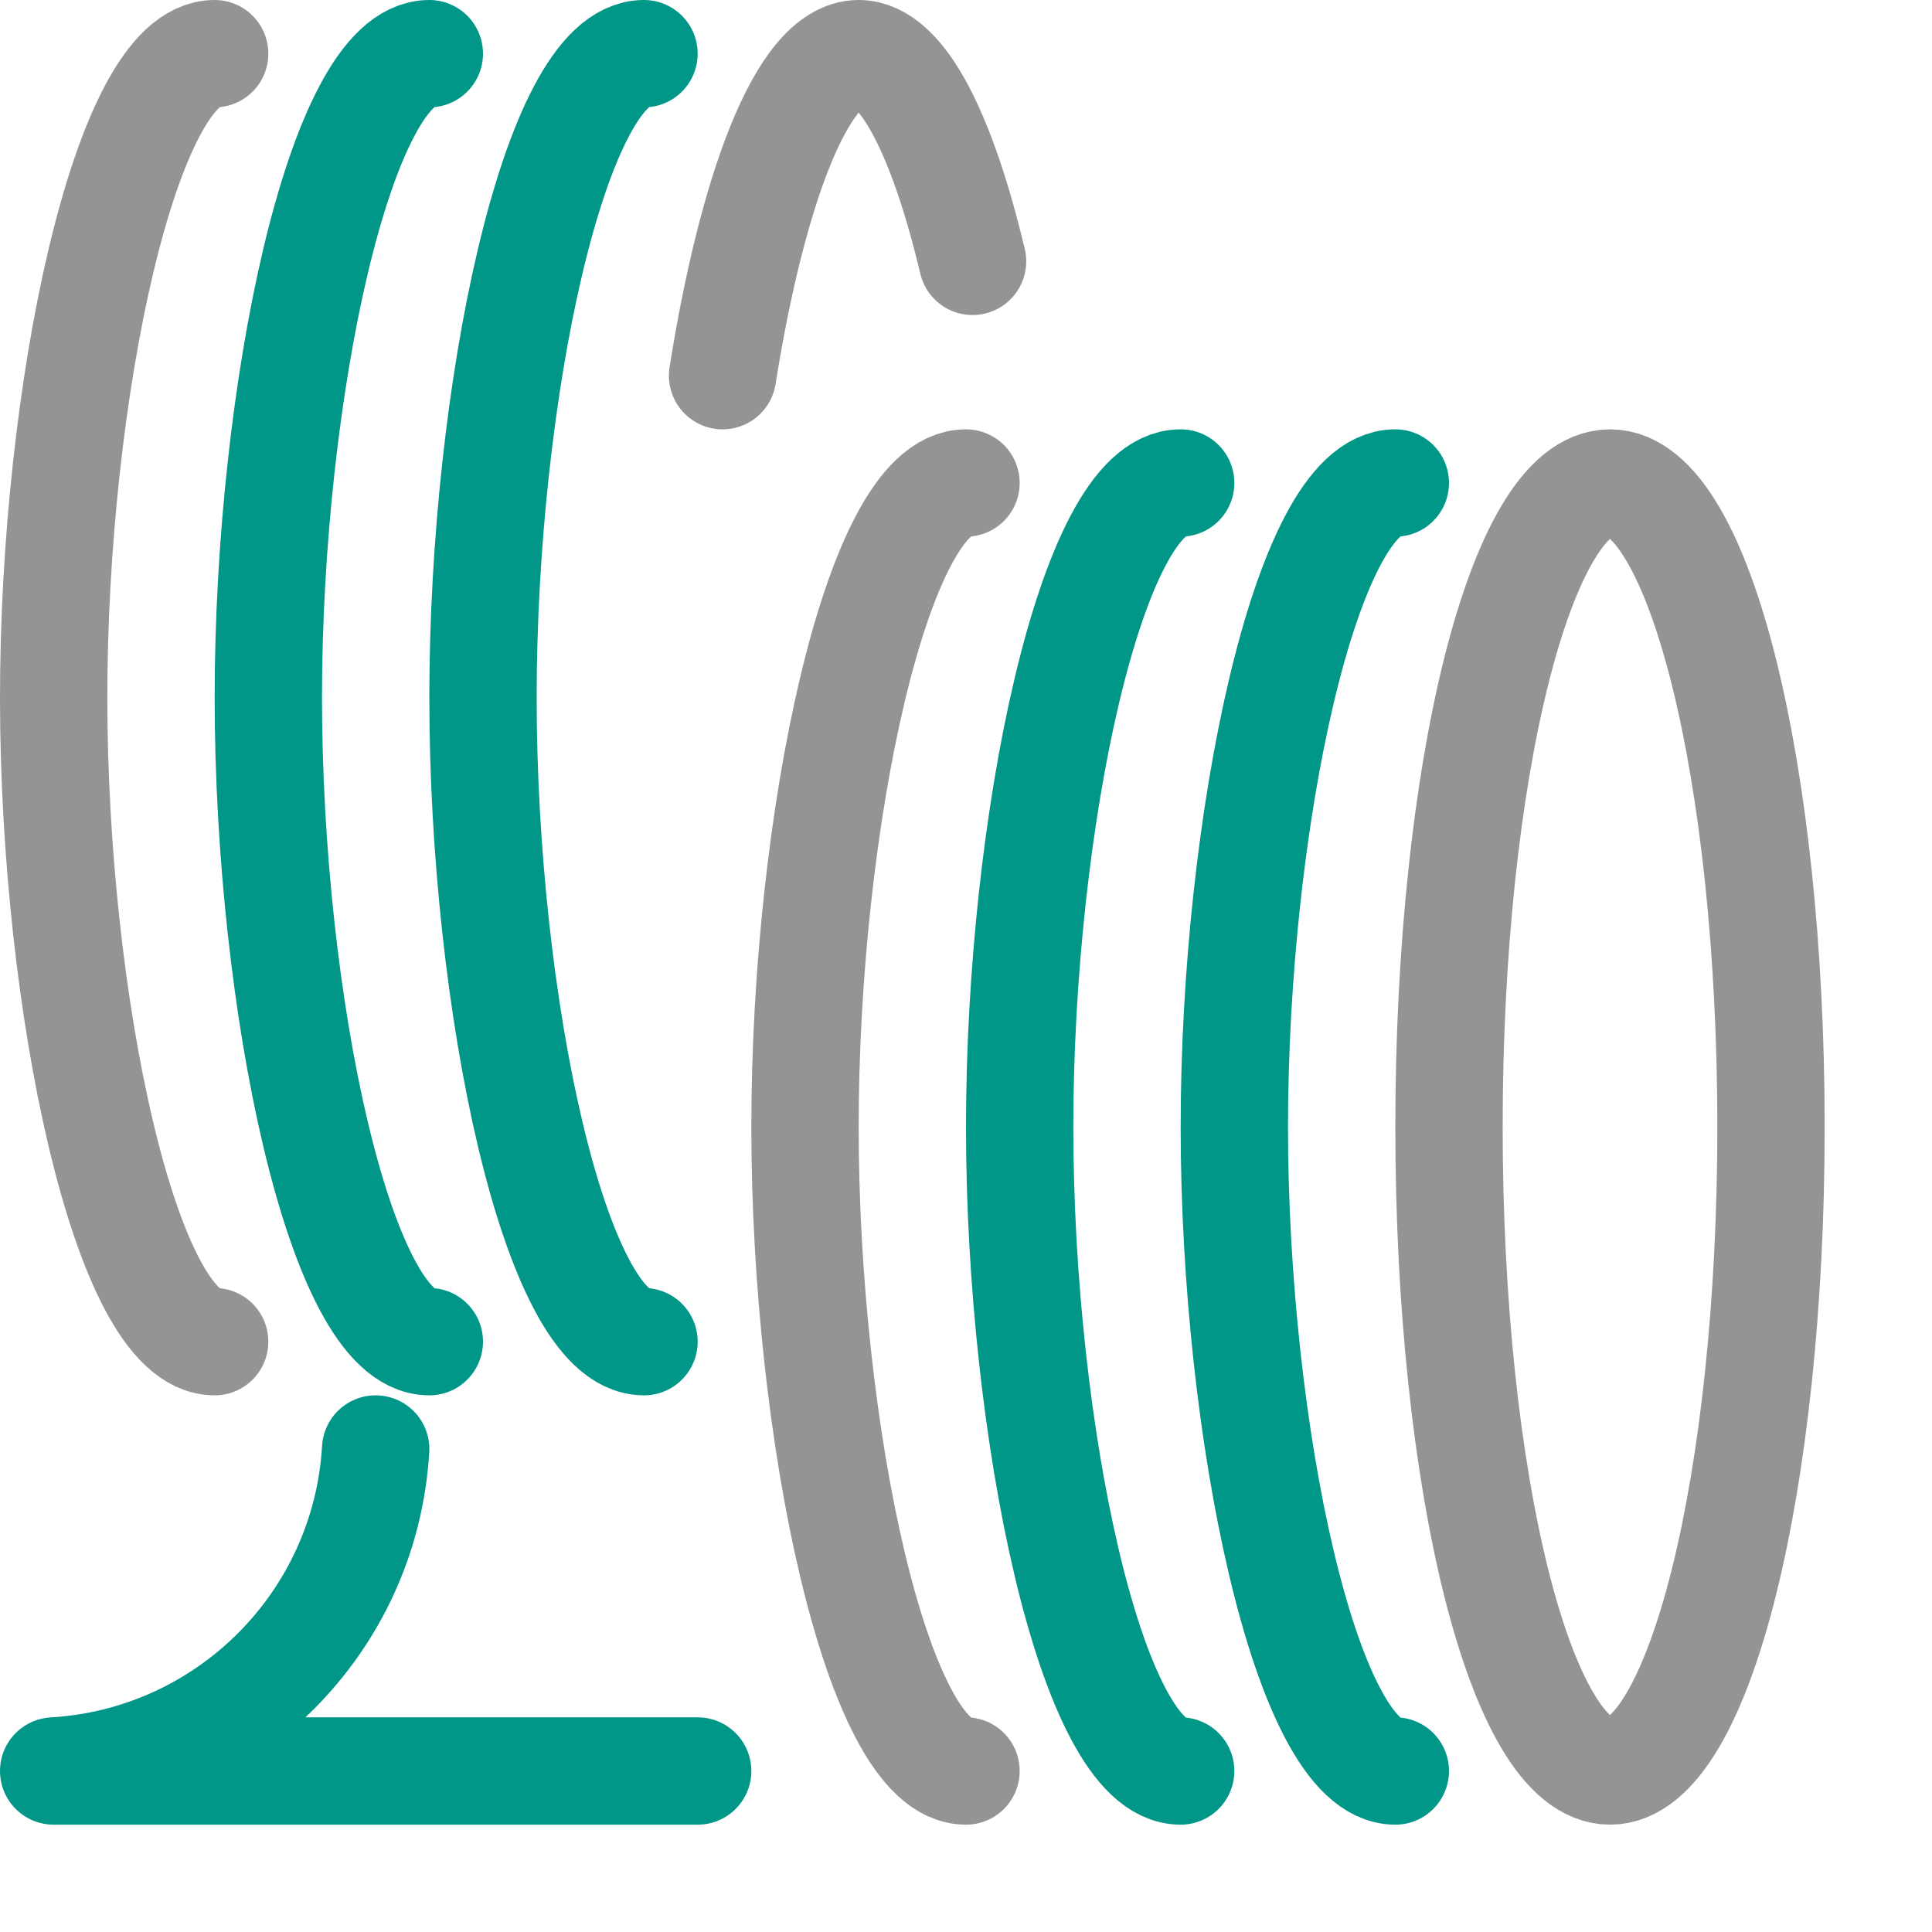
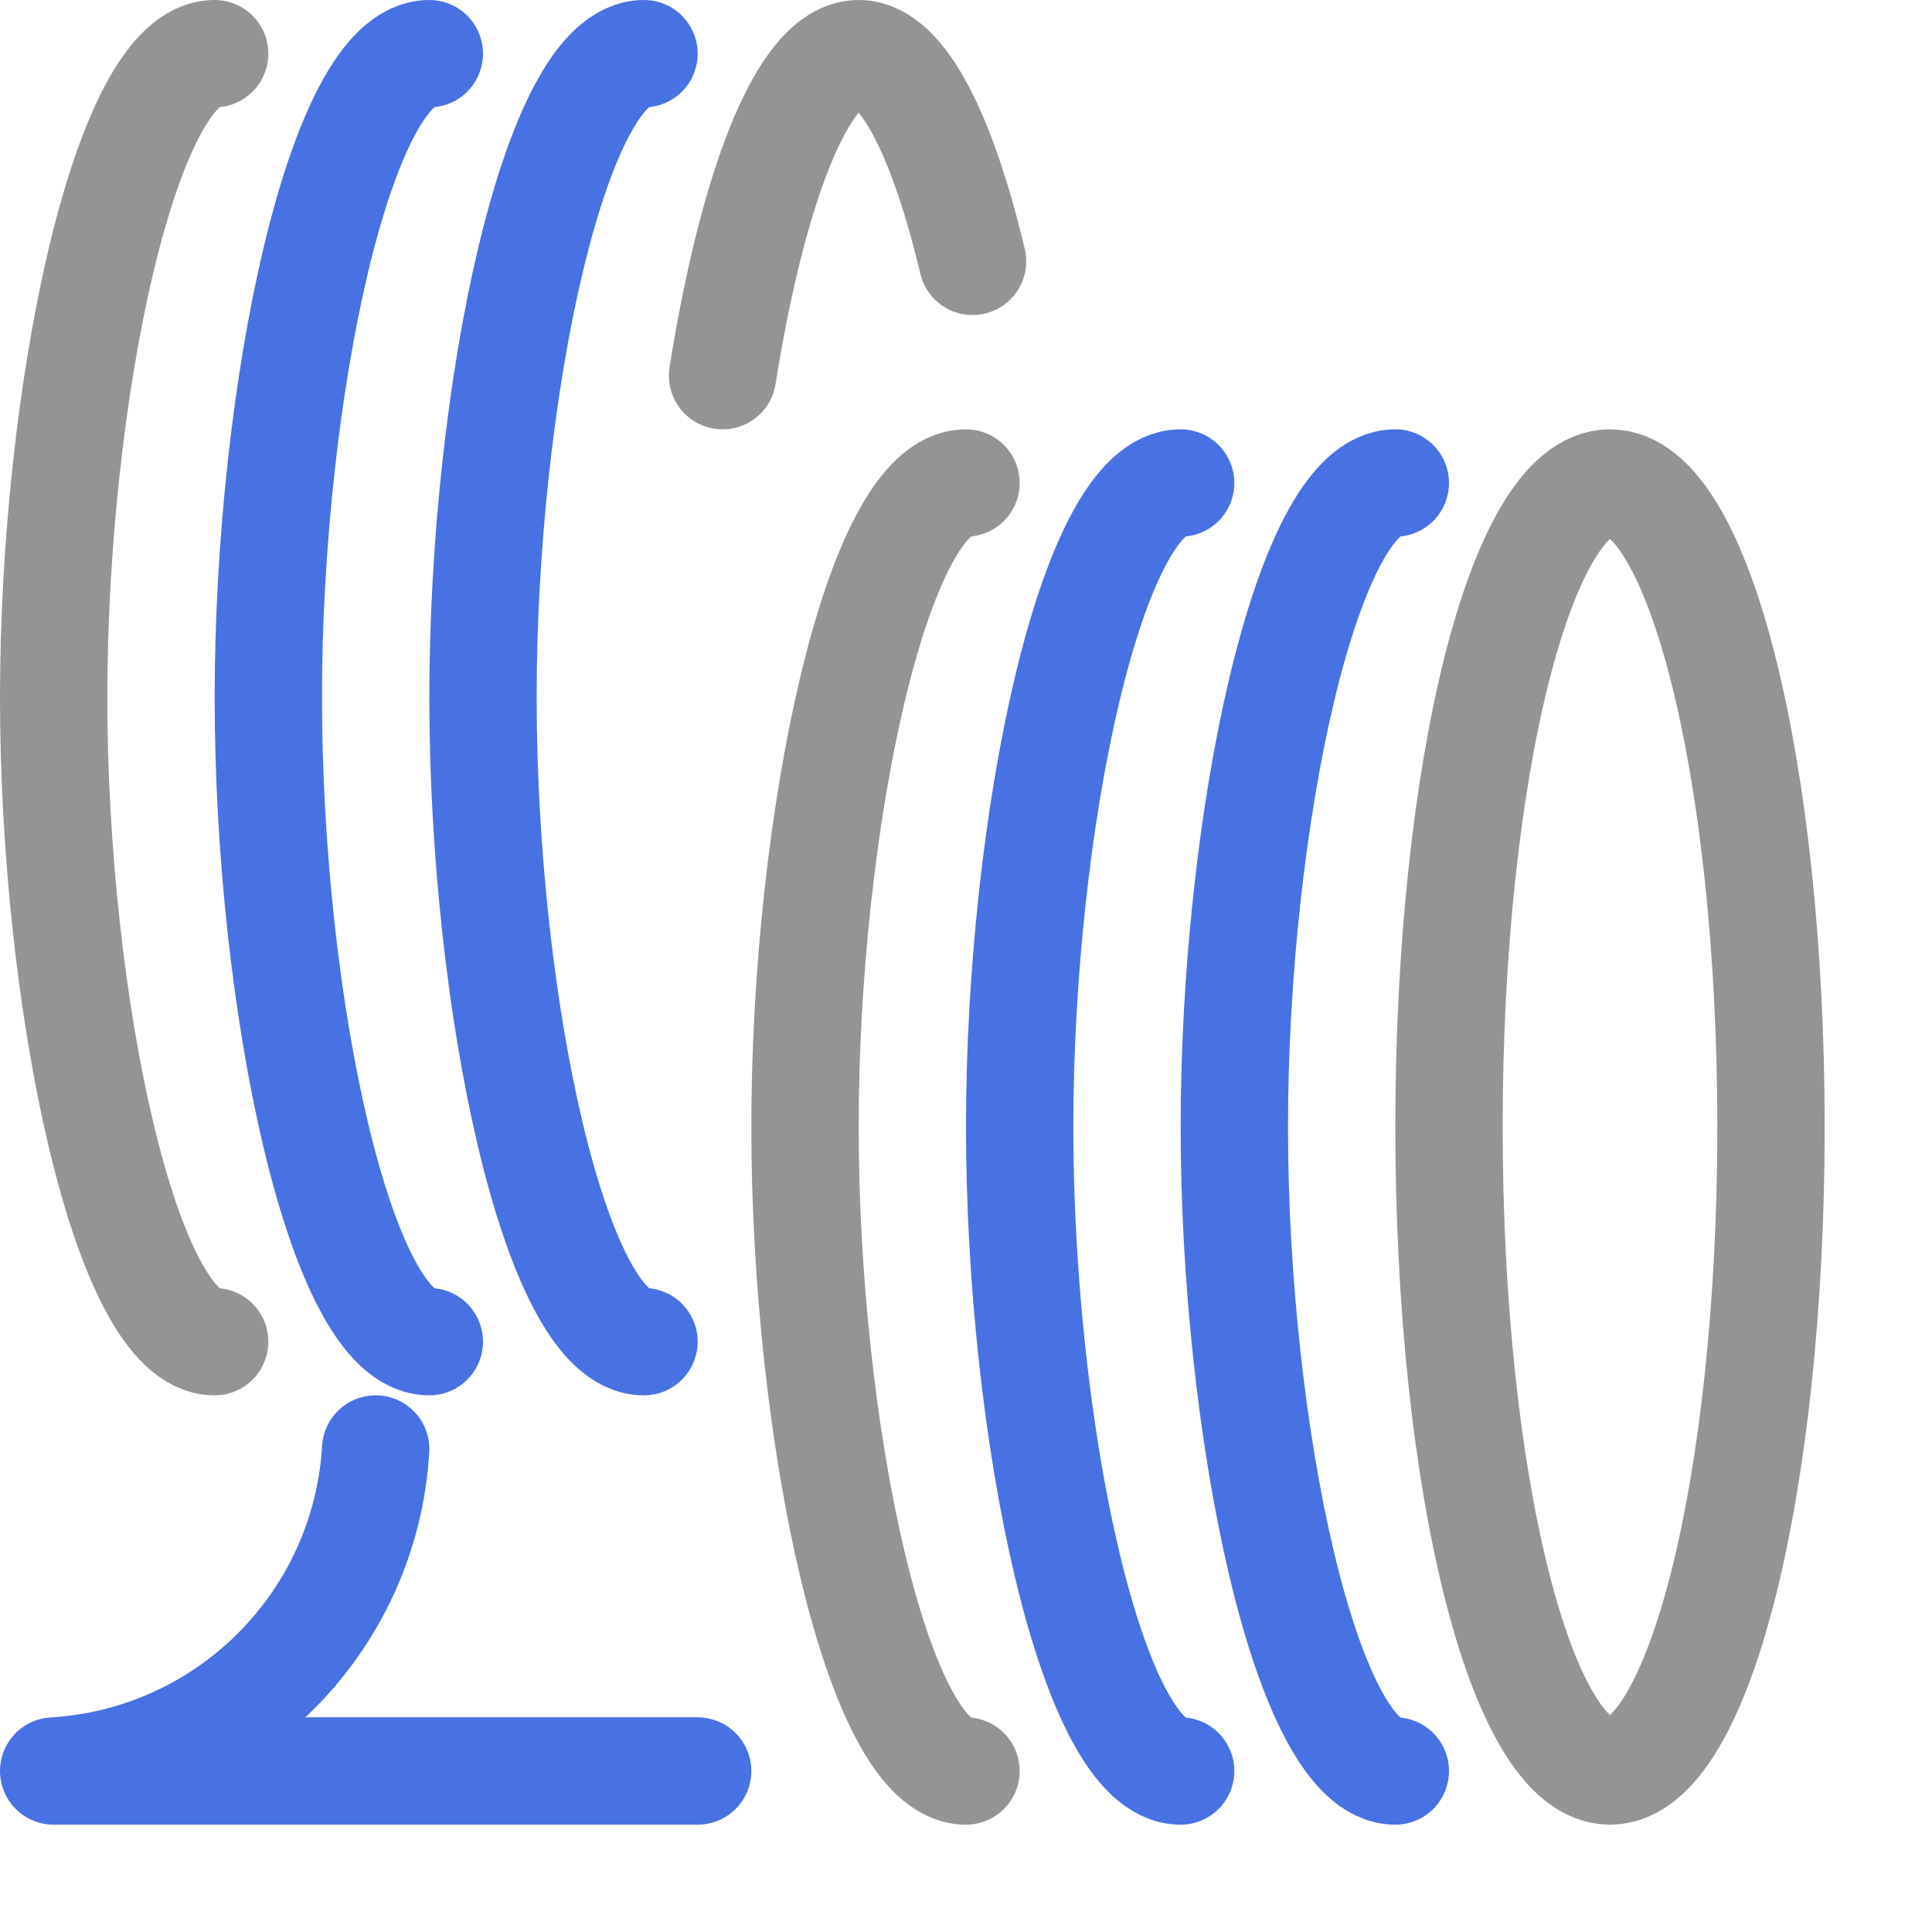
<svg xmlns="http://www.w3.org/2000/svg" width="18" height="18" viewBox="0 0 18 18">
  <ellipse cx="15" cy="10.5" rx="1.5" ry="6" style="fill:none;stroke:#949494;stroke-linecap:round;stroke-linejoin:round" />
-   <path d="M13,16.5c-.828,0-1.5-3.16-1.5-6s.672-6,1.5-6" style="fill:none;stroke:#009688;stroke-linecap:round;stroke-linejoin:round" />
-   <path d="M11,16.5c-.828,0-1.5-3.16-1.5-6s.672-6,1.5-6" style="fill:none;stroke:#009688;stroke-linecap:round;stroke-linejoin:round" />
+   <path d="M13,16.5c-.828,0-1.5-3.16-1.5-6s.672-6,1.5-6" style="fill:none;stroke:#4872E3;stroke-linecap:round;stroke-linejoin:round" />
+   <path d="M11,16.5c-.828,0-1.5-3.16-1.5-6s.672-6,1.5-6" style="fill:none;stroke:#4872E3;stroke-linecap:round;stroke-linejoin:round" />
  <path d="M9,16.5c-.828,0-1.5-3.16-1.5-6s.672-6,1.5-6" style="fill:none;stroke:#949494;stroke-linecap:round;stroke-linejoin:round" />
  <path d="M6.732,3.5C7,1.809,7.467.5,8,.5c.414,0,.789.79,1.061,1.935" style="fill:none;stroke:#949494;stroke-linecap:round;stroke-linejoin:round" />
-   <path d="M6,12.5c-.828,0-1.5-3.16-1.5-6S5.172.5,6,.5" style="fill:none;stroke:#009688;stroke-linecap:round;stroke-linejoin:round" />
-   <path d="M4,12.5c-.828,0-1.5-3.16-1.5-6S3.172.5,4,.5" style="fill:none;stroke:#009688;stroke-linecap:round;stroke-linejoin:round" />
+   <path d="M6,12.5c-.828,0-1.5-3.16-1.5-6S5.172.5,6,.5" style="fill:none;stroke:#4872E3;stroke-linecap:round;stroke-linejoin:round" />
+   <path d="M4,12.5c-.828,0-1.5-3.16-1.5-6S3.172.5,4,.5" style="fill:none;stroke:#4872E3;stroke-linecap:round;stroke-linejoin:round" />
  <path d="M2,12.5c-.828,0-1.5-3.16-1.5-6S1.172.5,2,.5" style="fill:none;stroke:#949494;stroke-linecap:round;stroke-linejoin:round" />
-   <path d="M3.5,13.5a3.193,3.193,0,0,1-3,3h6" style="fill:none;stroke:#009688;stroke-linecap:round;stroke-linejoin:round" />
+   <path d="M3.5,13.5a3.193,3.193,0,0,1-3,3h6" style="fill:none;stroke:#4872E3;stroke-linecap:round;stroke-linejoin:round" />
</svg>
